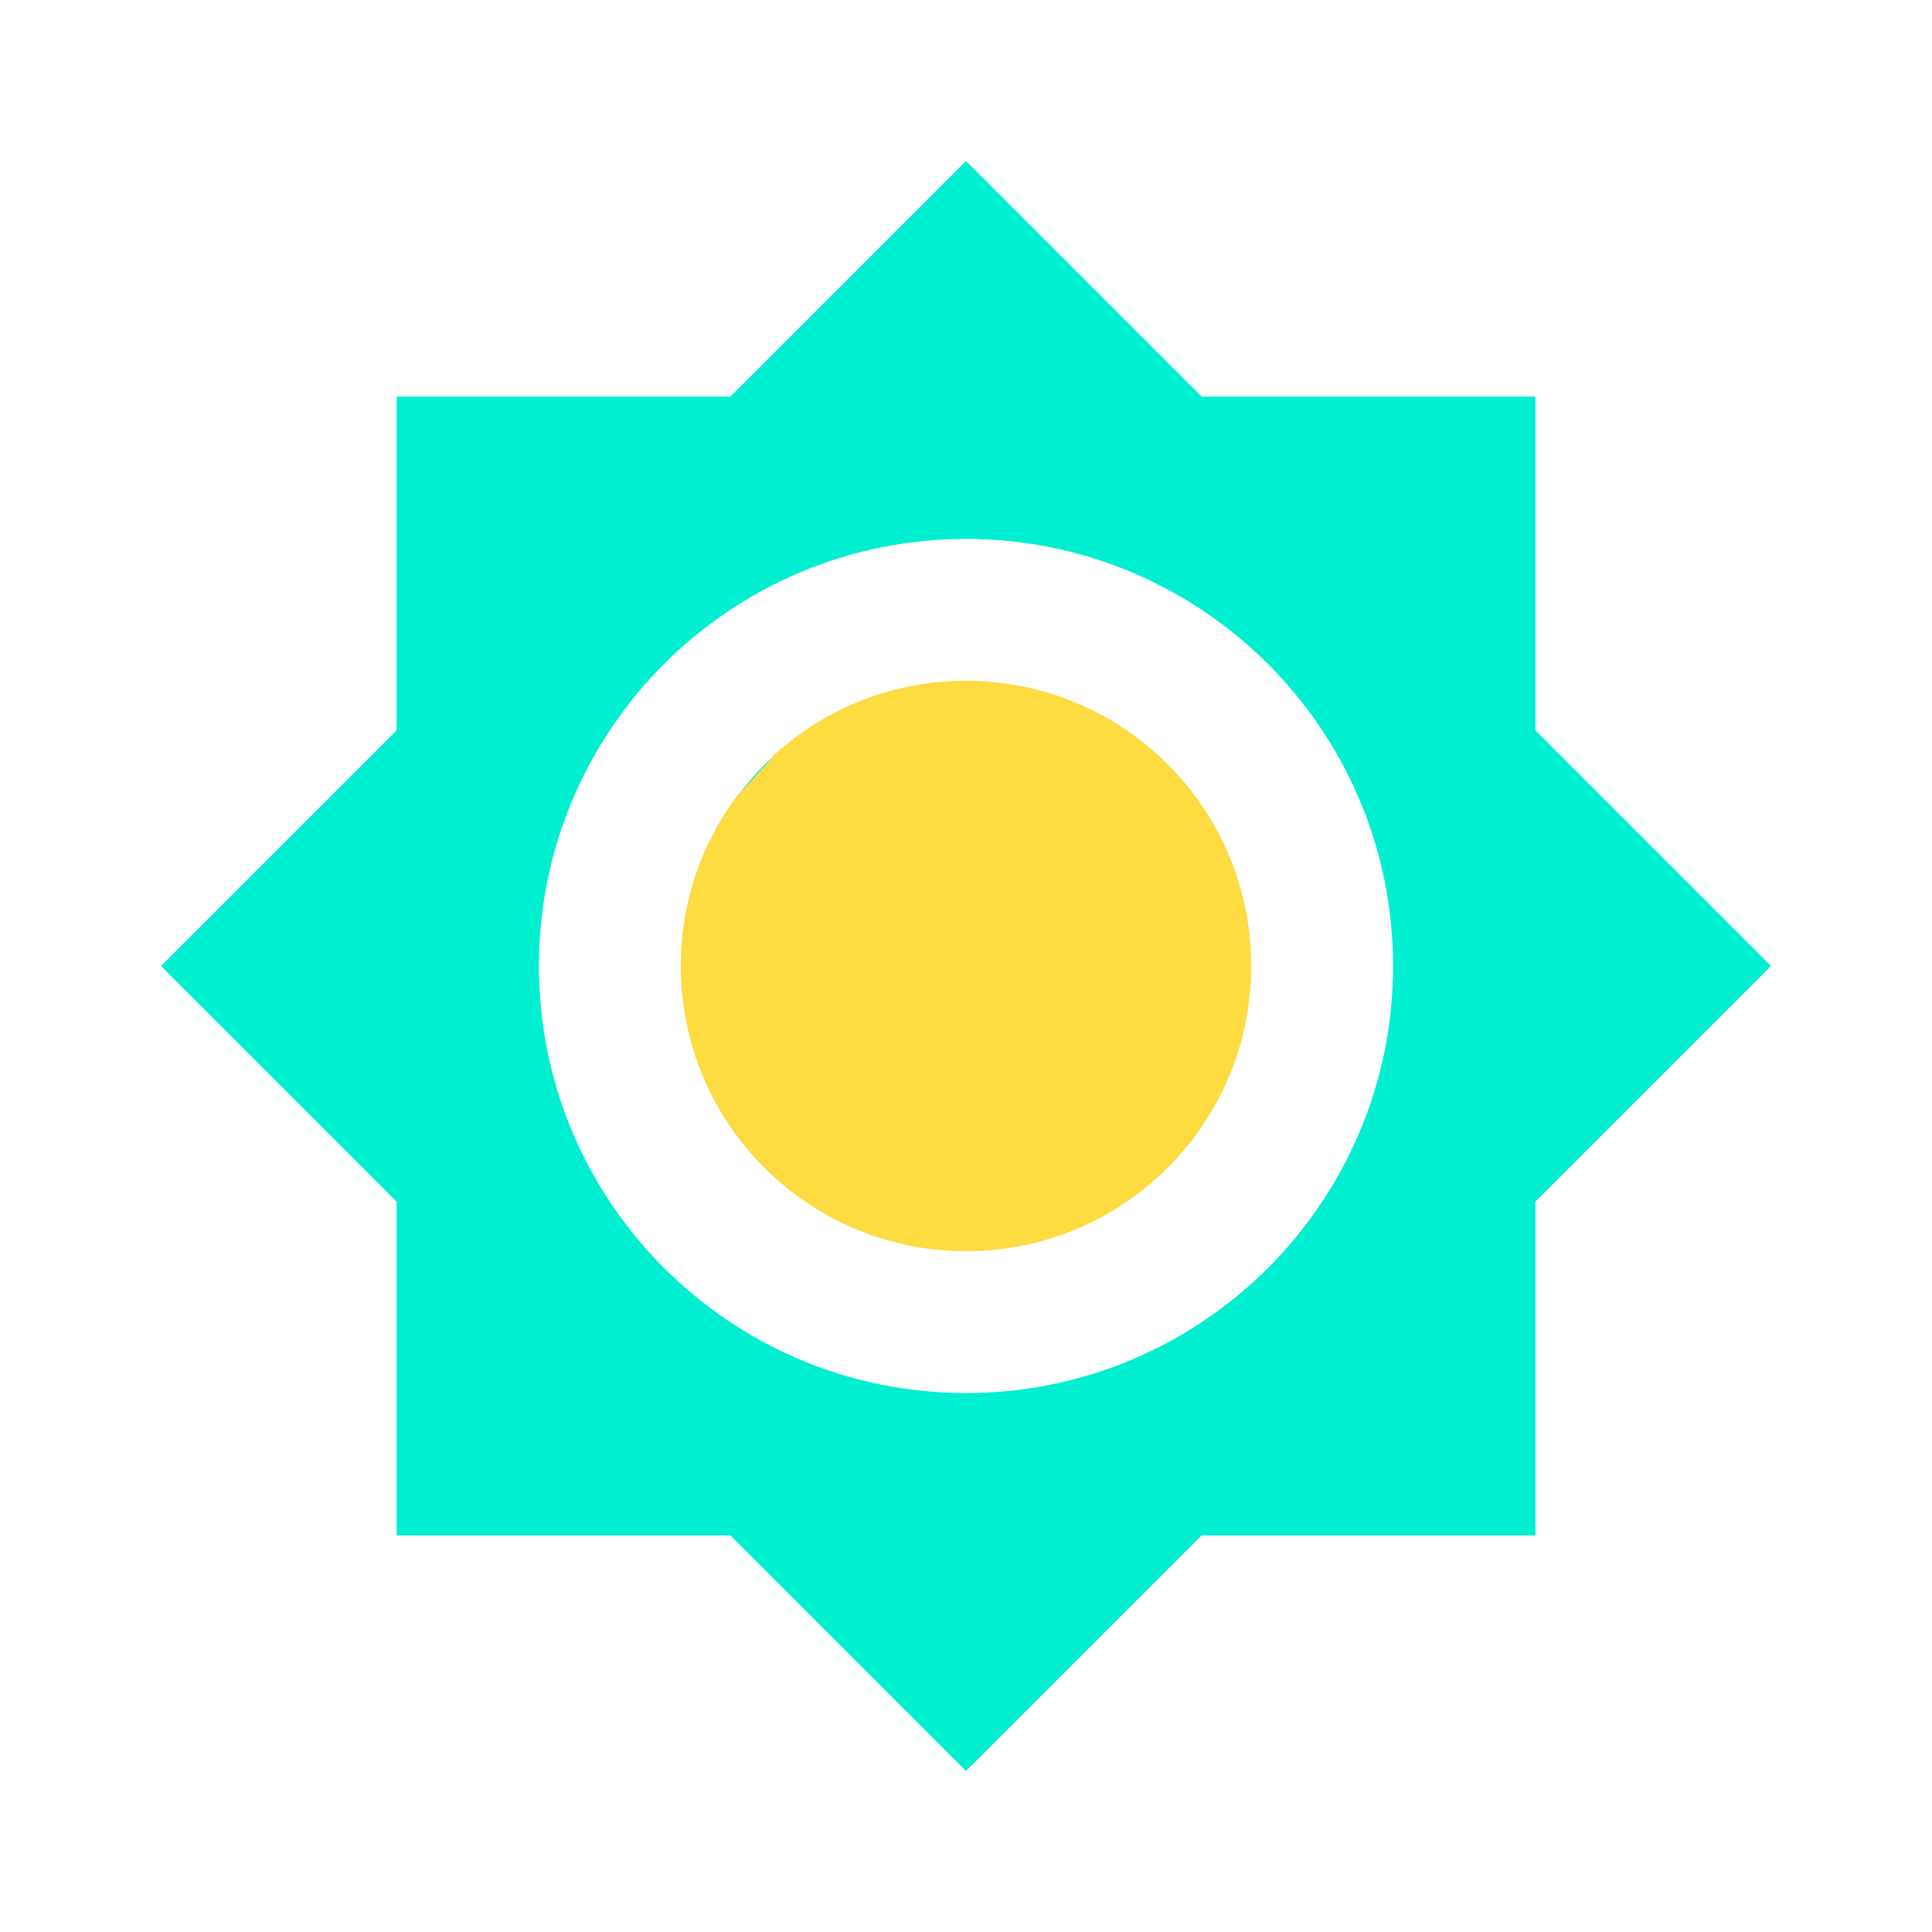
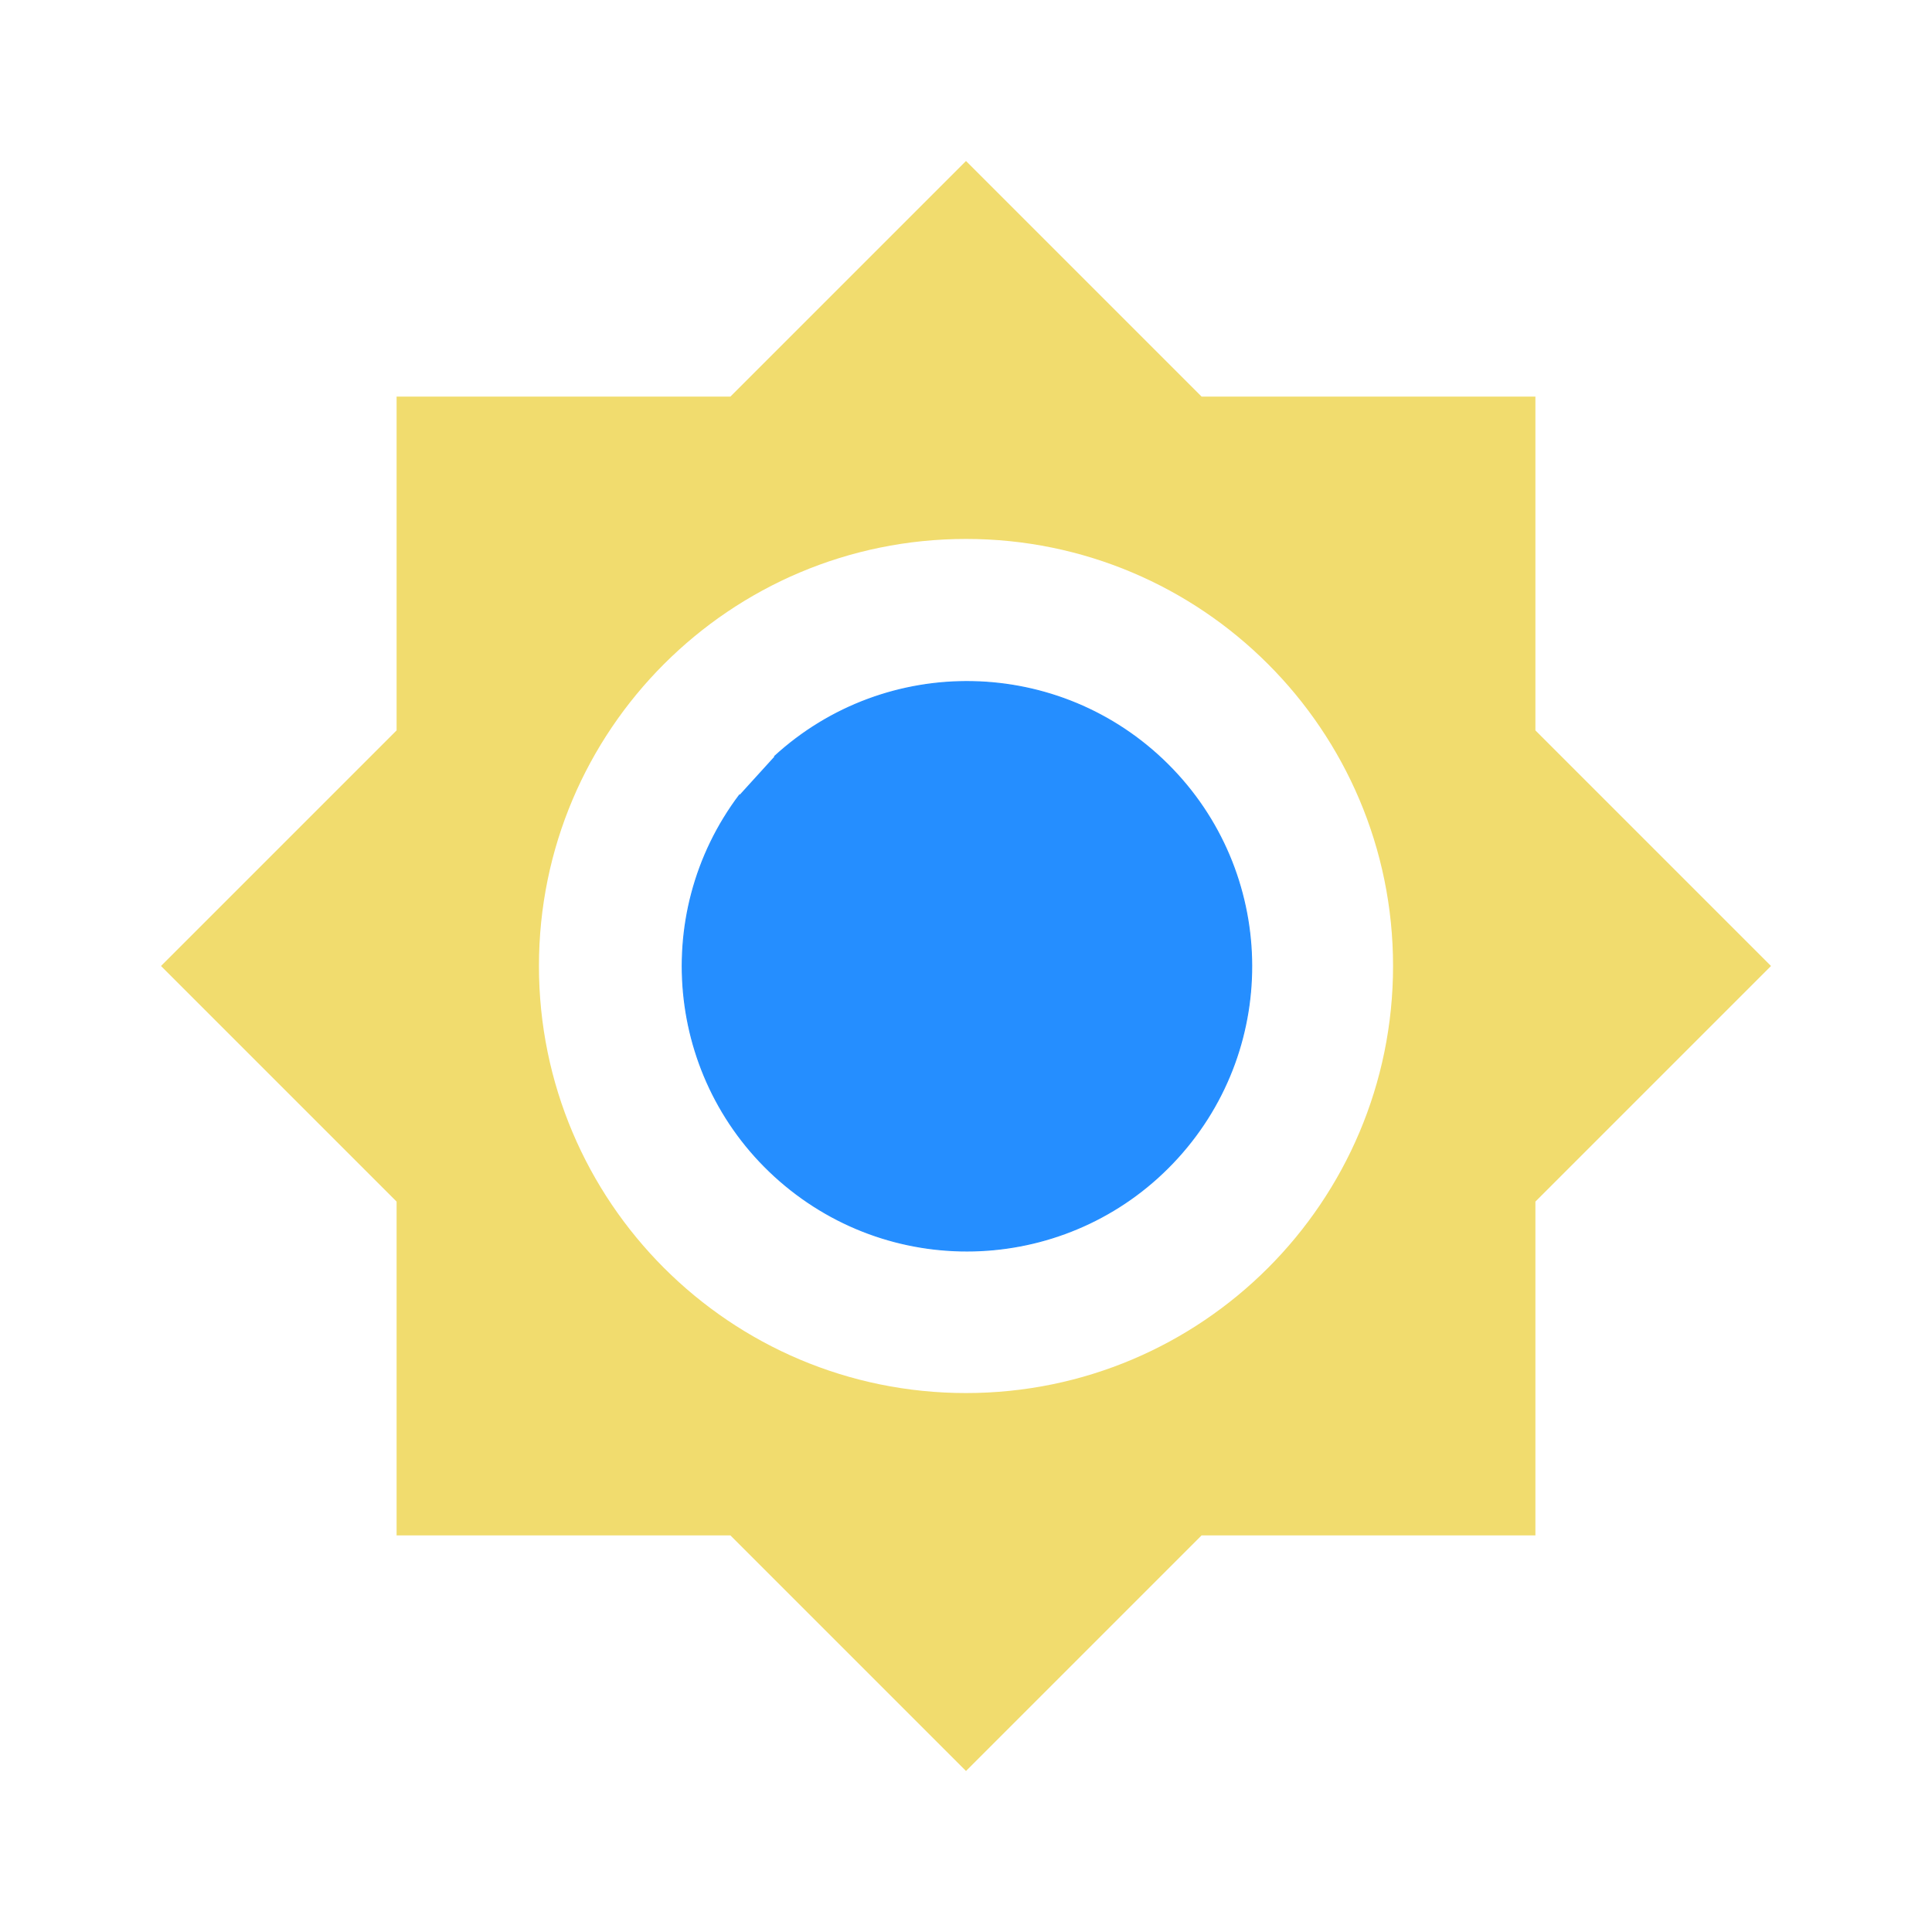
<svg xmlns="http://www.w3.org/2000/svg" version="1.1" width="240" height="240" viewBox="0 0 240 240" id="svg4">
  <defs id="defs8" />
-   <path d="M 120,84.633 A 35.367,35.367 0 0 0 84.633,120 35.367,35.367 0 0 0 120,155.367 35.367,35.367 0 0 0 155.367,120 35.367,35.367 0 0 0 120,84.633 m 0,88.417 A 53.05,53.05 0 0 1 66.95,120 53.05,53.05 0 0 1 120,66.95 53.05,53.05 0 0 1 173.05,120 53.05,53.05 0 0 1 120,173.05 M 190.734,90.734 V 49.266 H 149.266 L 120,20 90.734,49.266 H 49.266 V 90.734 L 20,120 49.266,149.266 v 41.468 H 90.734 L 120,220 149.266,190.734 h 41.468 V 149.266 L 220,120 Z" id="path2" style="fill:#00efd1;stroke-width:8.842;fill-opacity:1" />
-   <path style="fill:#fedb41;fill-opacity:1;stroke:#fedb41;stroke-width:0.133;paint-order:stroke fill markers;stroke-opacity:1" id="path901" d="m 96.066,93.962 a 35.367,35.367 0 0 1 48.868,0.956 35.367,35.367 0 0 1 1.246,48.861 35.367,35.367 0 0 1 -48.756,3.445 35.367,35.367 0 0 1 -5.637,-48.551" />
+   <path d="M 120,173.05 C 90.701,173.05 66.95,149.299 66.95,120 66.95,90.701 90.701,66.95 120,66.95 c 29.299,-10e-7 53.05,23.751 53.05,53.05 0,29.299 -23.751,53.05 -53.05,53.05 M 190.734,90.734 V 49.266 H 149.266 L 120,20 90.734,49.266 H 49.266 V 90.734 L 20,120 49.266,149.266 v 41.468 H 90.734 L 120,220 149.266,190.734 h 41.468 V 149.266 L 220,120 Z" id="path2" style="fill:#f1dc6e;fill-opacity:1;stroke-width:8.842" />
+   <path style="fill:#258eff;fill-opacity:1;stroke:#258eff;stroke-width:0.133;stroke-opacity:1;paint-order:stroke fill markers" id="path901" d="m 96.186,93.997 a 35.367,35.367 0 0 1 48.868,0.956 35.367,35.367 0 0 1 1.246,48.861 35.367,35.367 0 0 1 -48.756,3.445 35.367,35.367 0 0 1 -5.637,-48.551" />
</svg>
